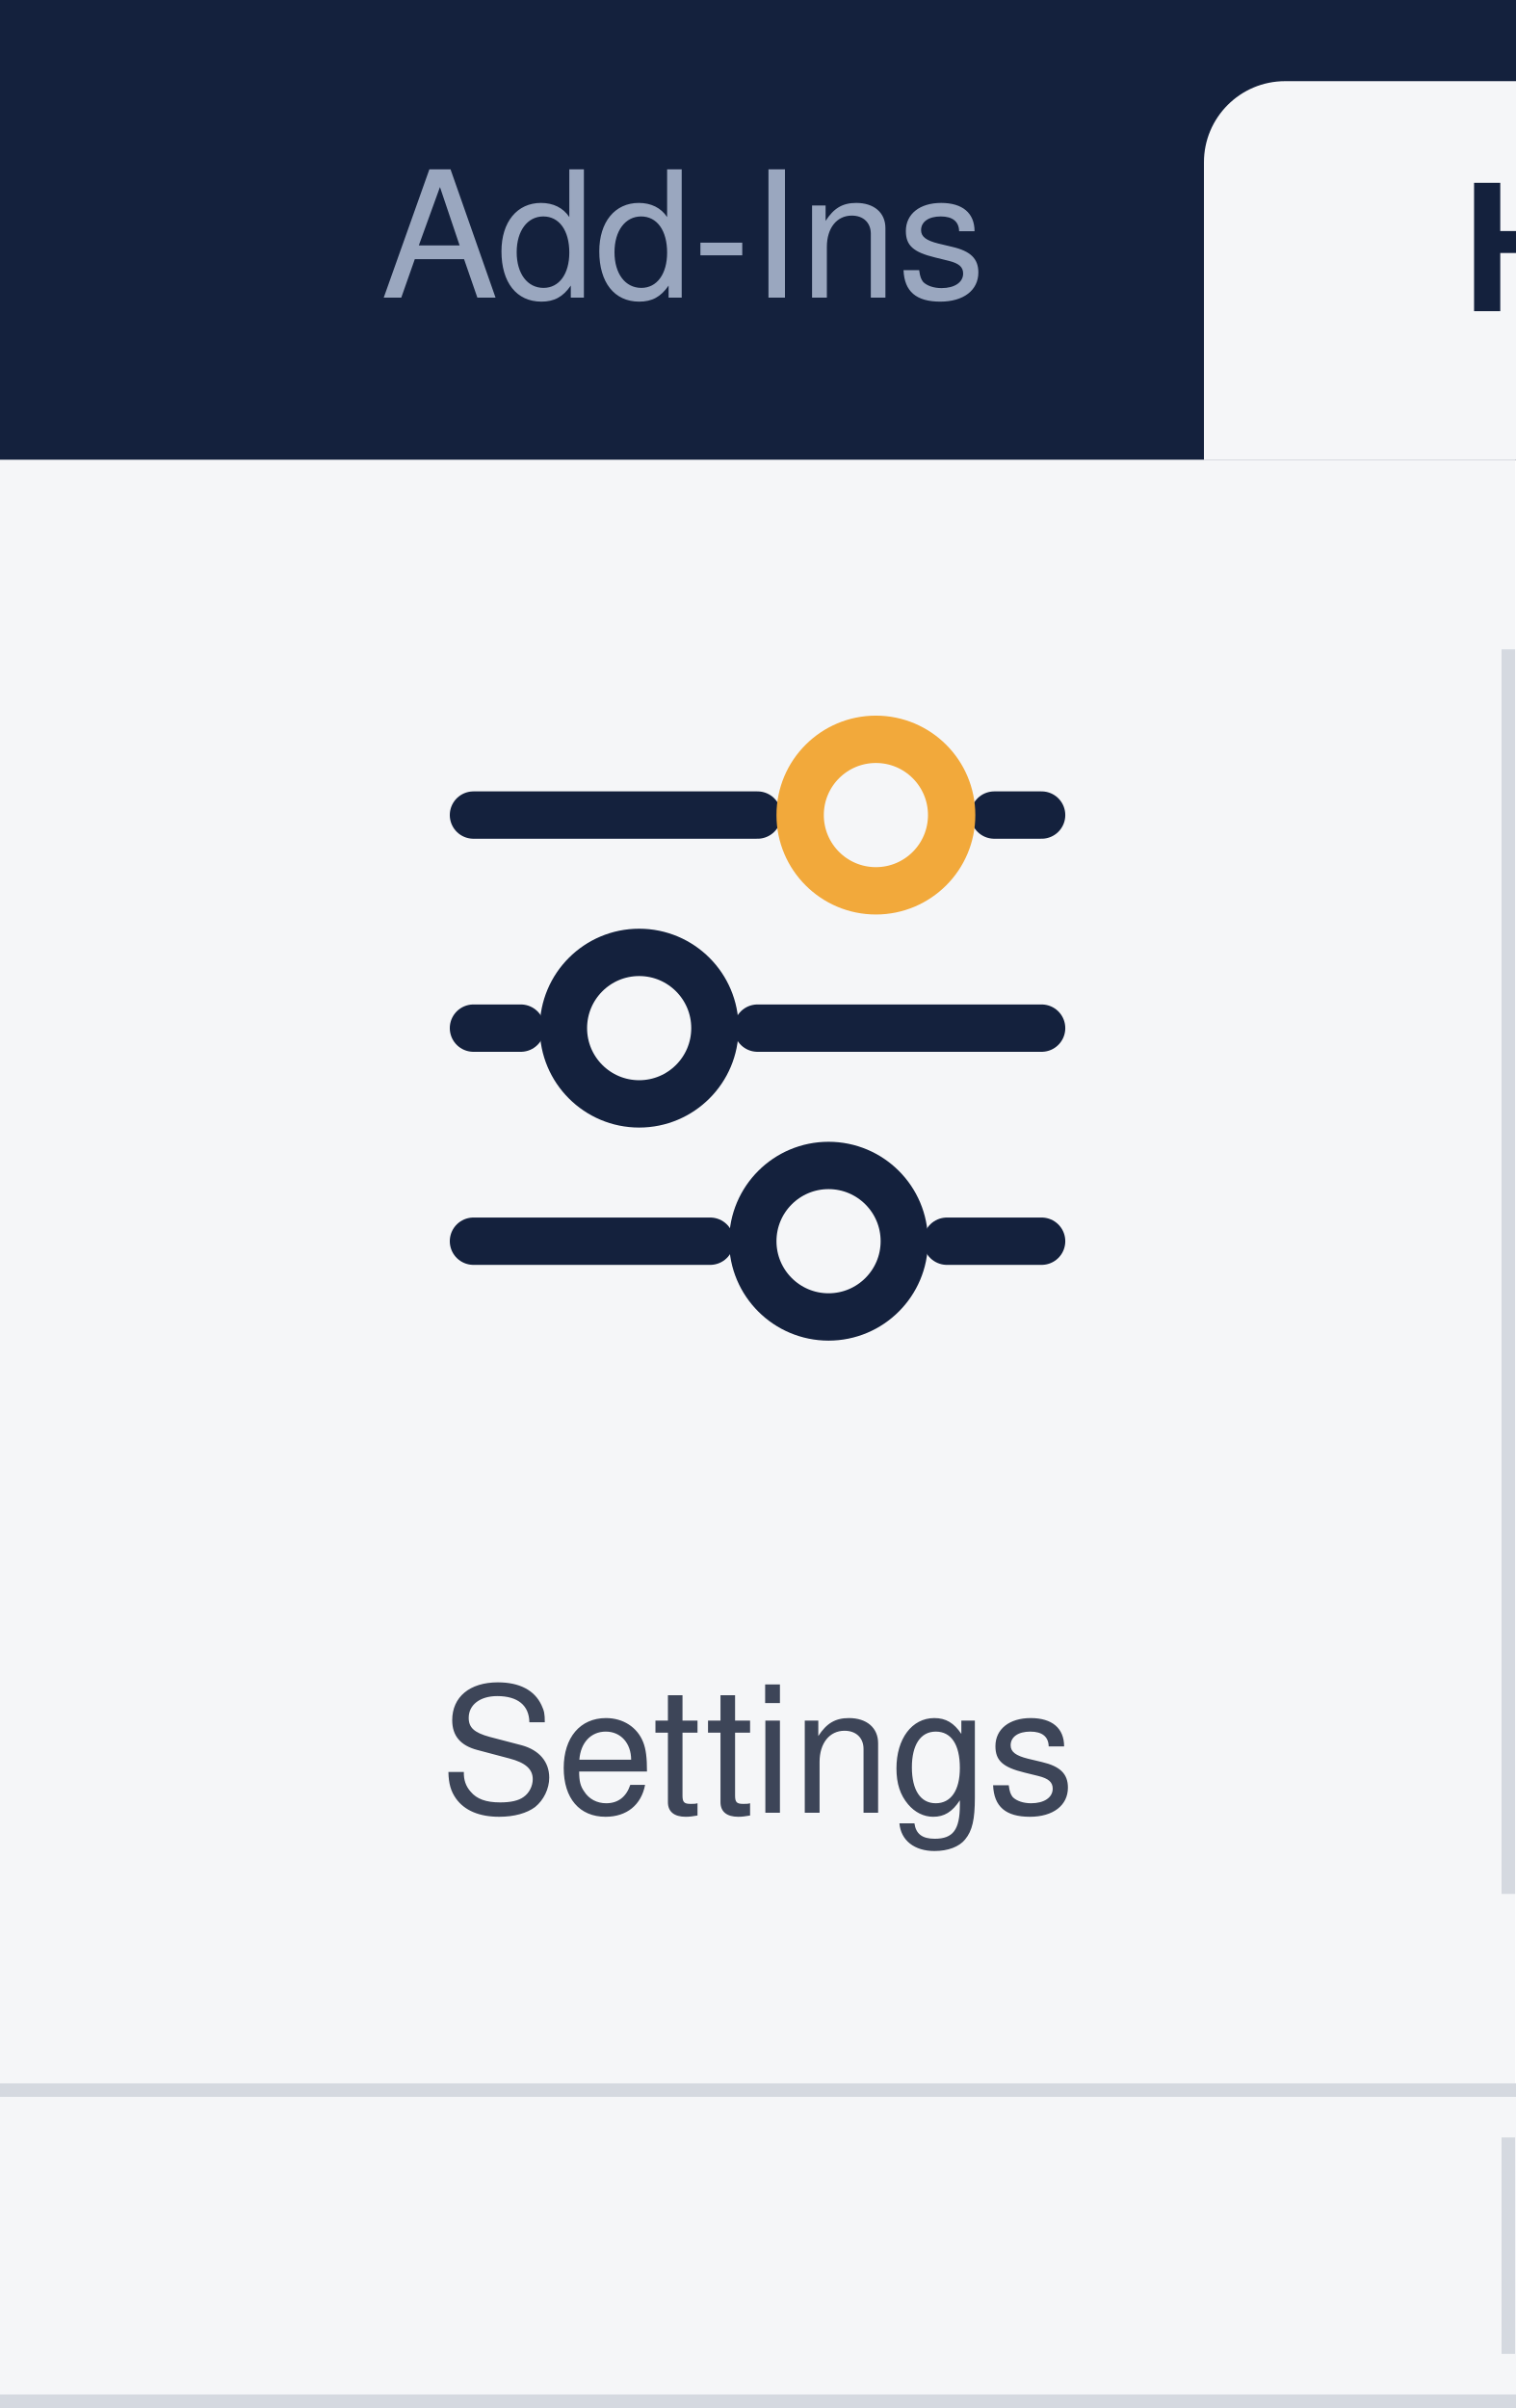
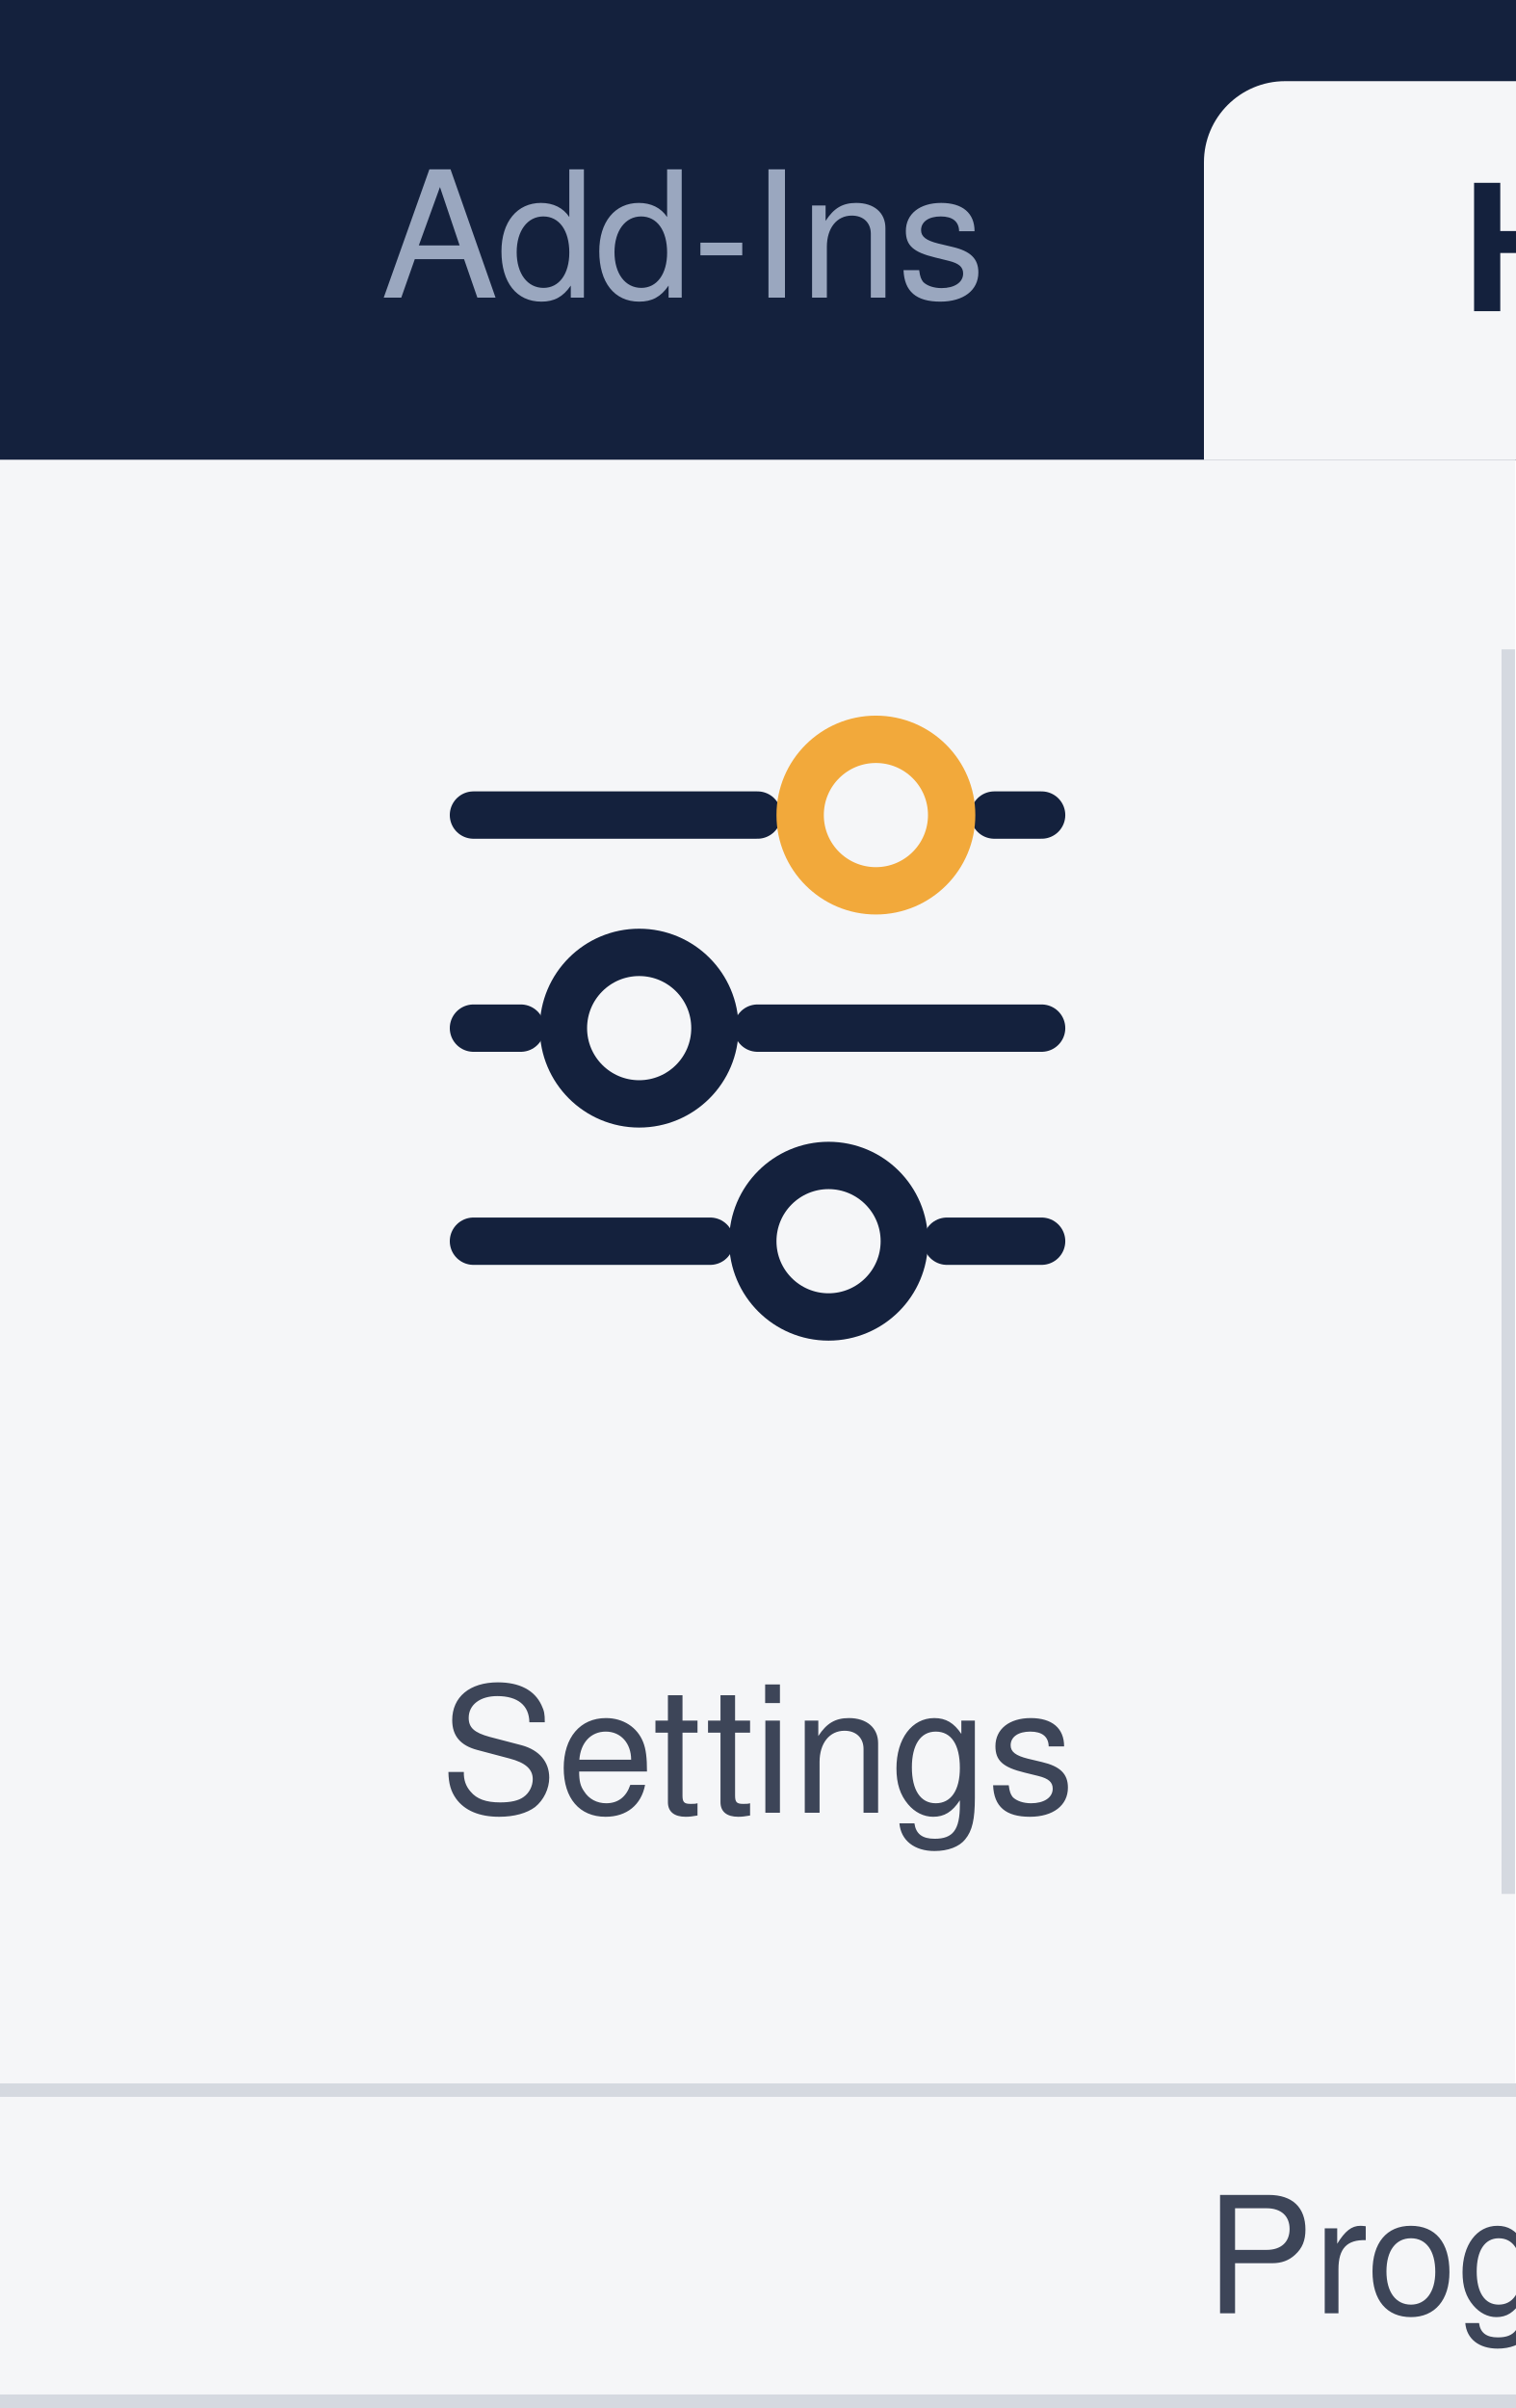
<svg xmlns="http://www.w3.org/2000/svg" width="112" height="178" viewBox="0 0 112 178" font-family="Segoe UI, Helvetica, Arial, sans-serif" role="img" aria-label="Settings">
  <g transform="translate(-224,0)">
    <rect width="672" height="34" fill="#14213D" />
    <text x="50.5" y="22" text-anchor="middle" font-size="13" fill="#9AA7BF">Systems</text>
    <text x="124.0" y="22" text-anchor="middle" font-size="13" fill="#9AA7BF">Insert</text>
    <text x="197.5" y="22" text-anchor="middle" font-size="13" fill="#9AA7BF">Analyze</text>
    <text x="274.5" y="22" text-anchor="middle" font-size="13" fill="#9AA7BF">Add-Ins</text>
    <path d="M313 34 v-22 a6 6 0 0 1 6 -6 h95 a6 6 0 0 1 6 6 v22 z" fill="#F5F6F8" />
    <text x="366.5" y="23" text-anchor="middle" font-size="13" font-weight="600" fill="#14213D">HVAC Stuff</text>
  </g>
  <g transform="translate(0,34)">
    <rect width="112" height="120" fill="#F5F6F8" />
    <rect x="111" y="14" width="1" height="92" fill="#D5D9E0" />
    <svg x="28.0" y="14" width="56" height="56" viewBox="0 0 32 32" fill="none" stroke-width="2" stroke-linecap="round" stroke-linejoin="round">
      <path stroke="#14213D" d="M4 7H16M26 7H28M4 16H6M16 16H28M4 25H14M24 25H28" />
      <circle stroke="#F2A93B" cx="21" cy="7" r="3.2" />
      <circle stroke="#14213D" cx="11" cy="16" r="3.2" />
      <circle stroke="#14213D" cx="19" cy="25" r="3.2" />
    </svg>
    <text x="56.0" y="100" text-anchor="middle" font-size="13" fill="#3D4558">Settings</text>
  </g>
  <g transform="translate(-224,154)">
    <rect width="672" height="24" fill="#F5F6F8" />
    <rect width="672" height="1" fill="#D5D9E0" />
    <rect x="0" y="23" width="672" height="1" fill="#D5D9E0" />
    <rect x="0" y="0" width="1" height="24" fill="#D5D9E0" />
    <rect x="671" y="0" width="1" height="24" fill="#D5D9E0" />
-     <text x="168.0" y="17" text-anchor="middle" font-size="12" fill="#3D4558">Ductwork</text>
-     <rect x="335" y="4" width="1" height="16" fill="#D5D9E0" />
+     <text x="112.0" y="17" text-anchor="middle" font-size="12" fill="#3D4558">Ductwork</text>
+     <rect x="223" y="4" width="1" height="16" fill="#D5D9E0" />
+     <text x="336.0" y="17" text-anchor="middle" font-size="12" fill="#3D4558">Program</text>
+     <rect x="447" y="4" width="1" height="16" fill="#D5D9E0" />
  </g>
</svg>
